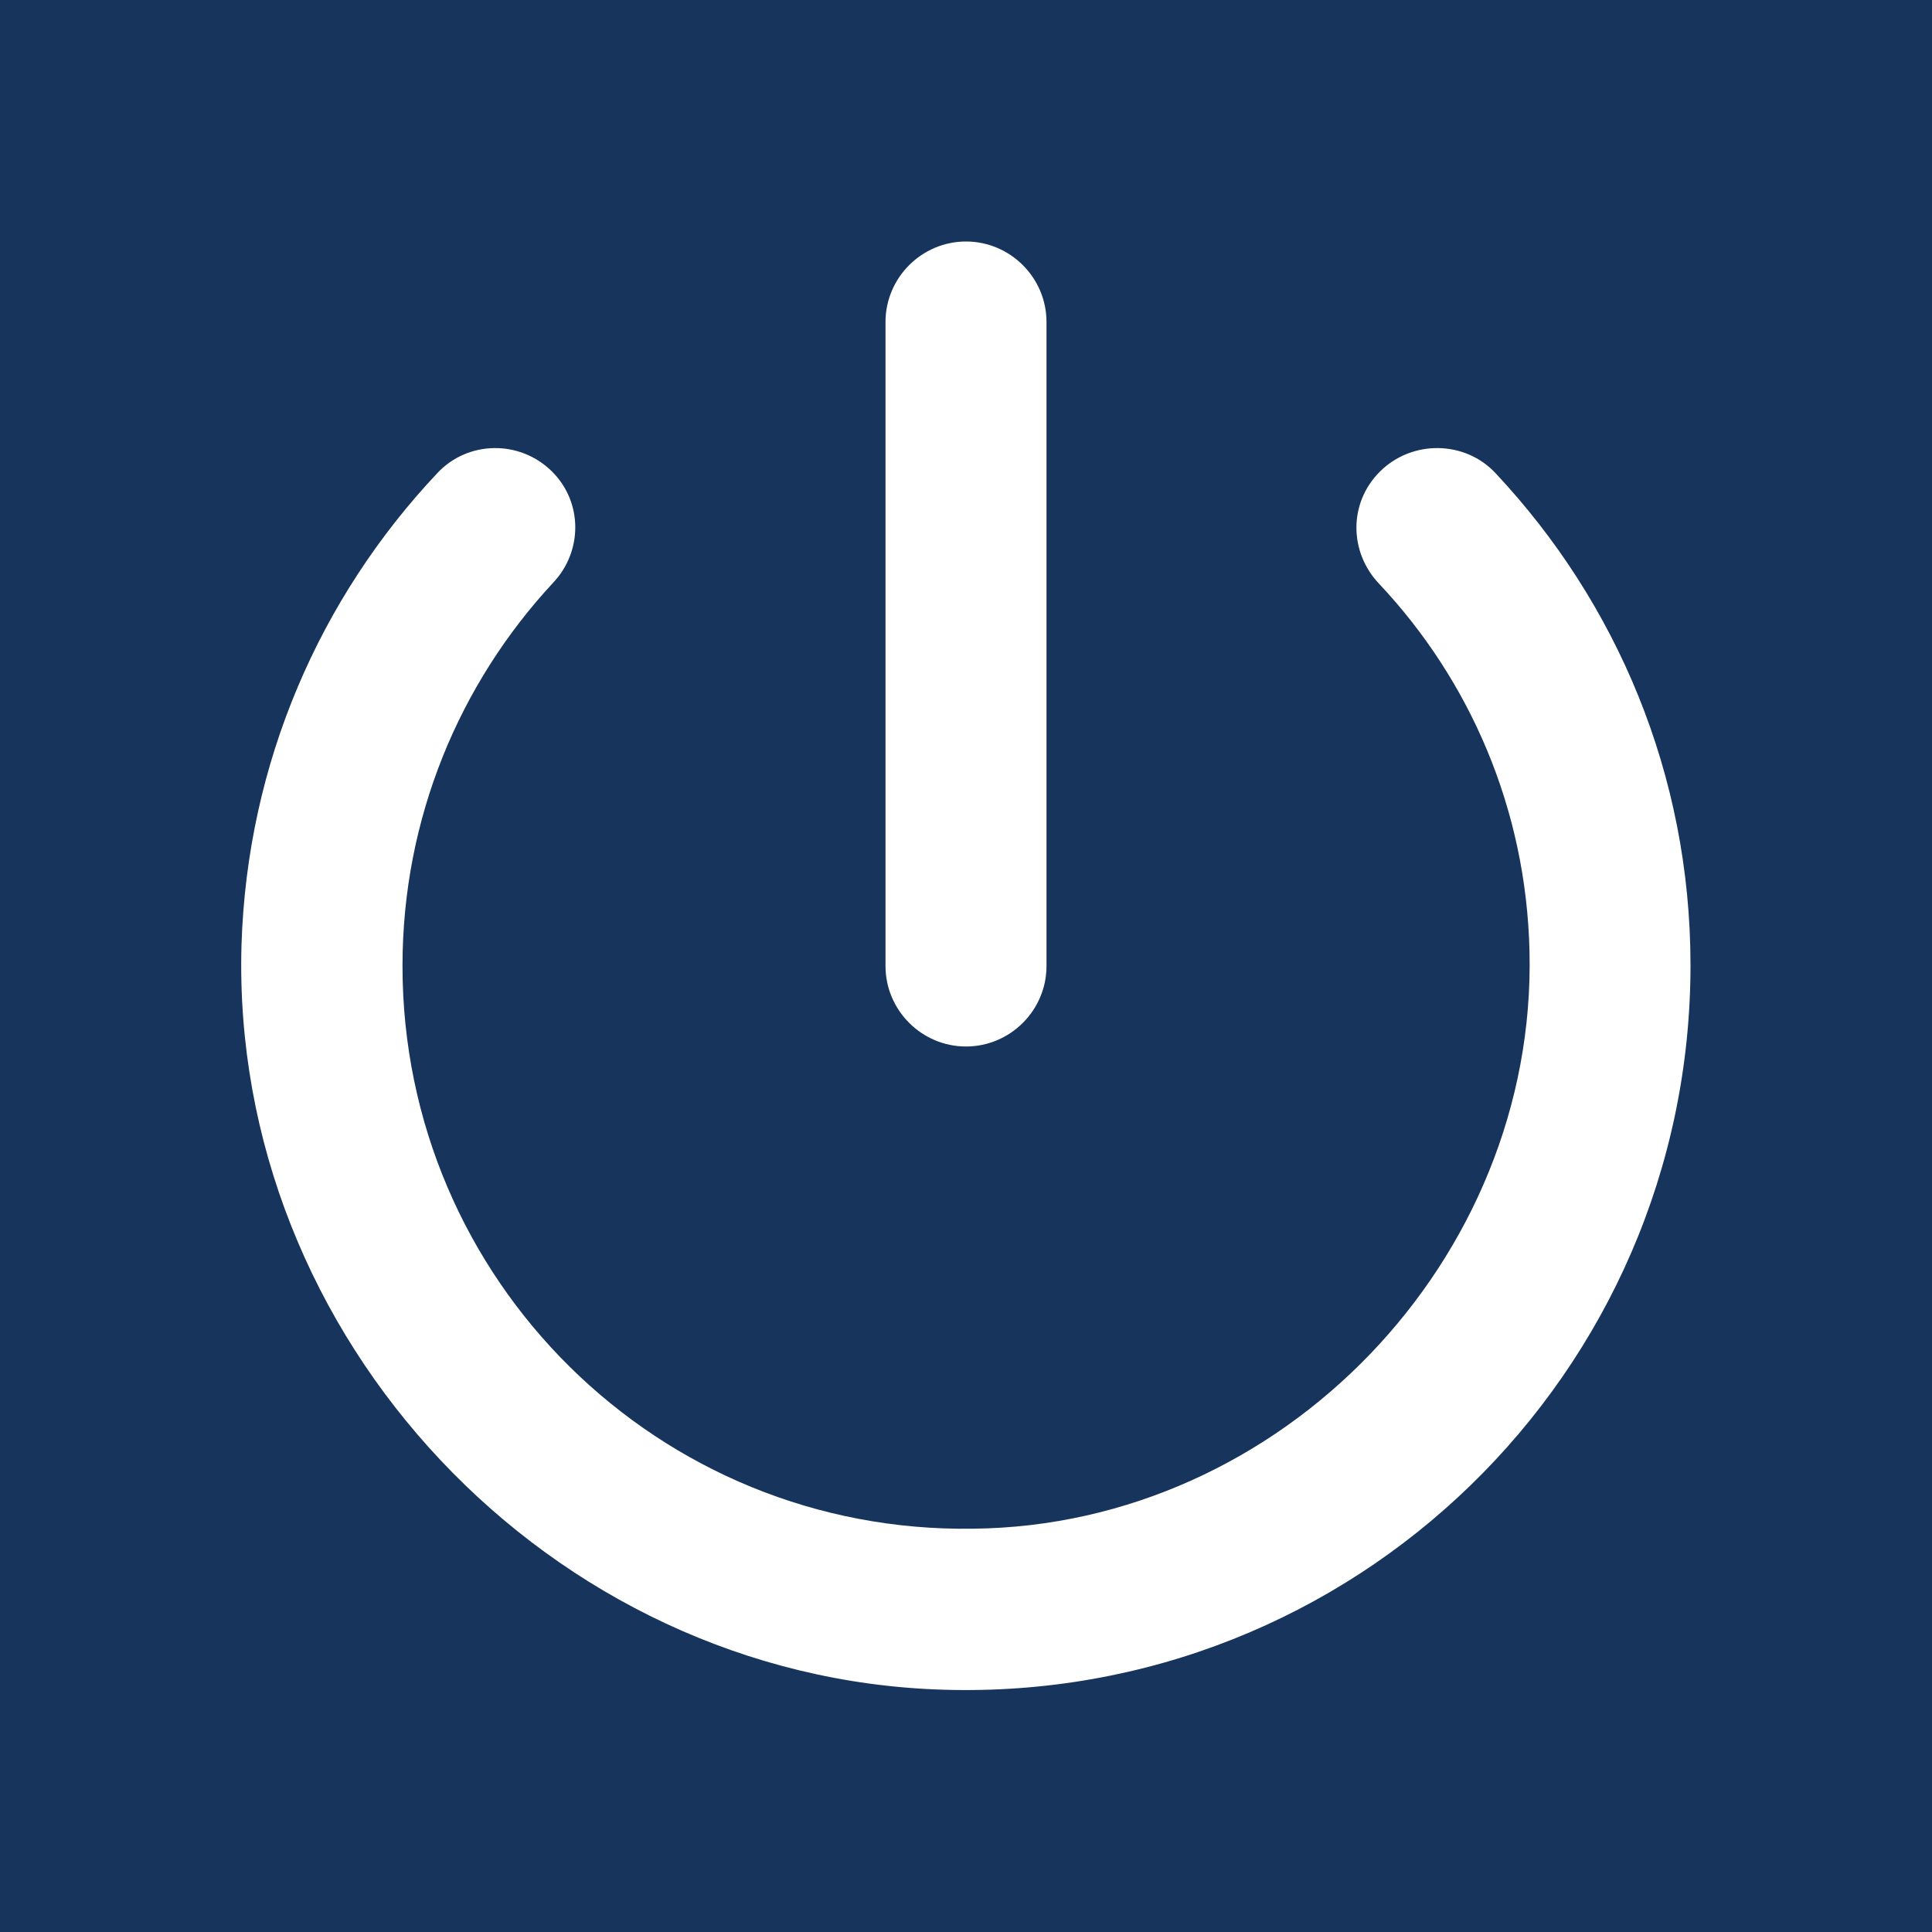
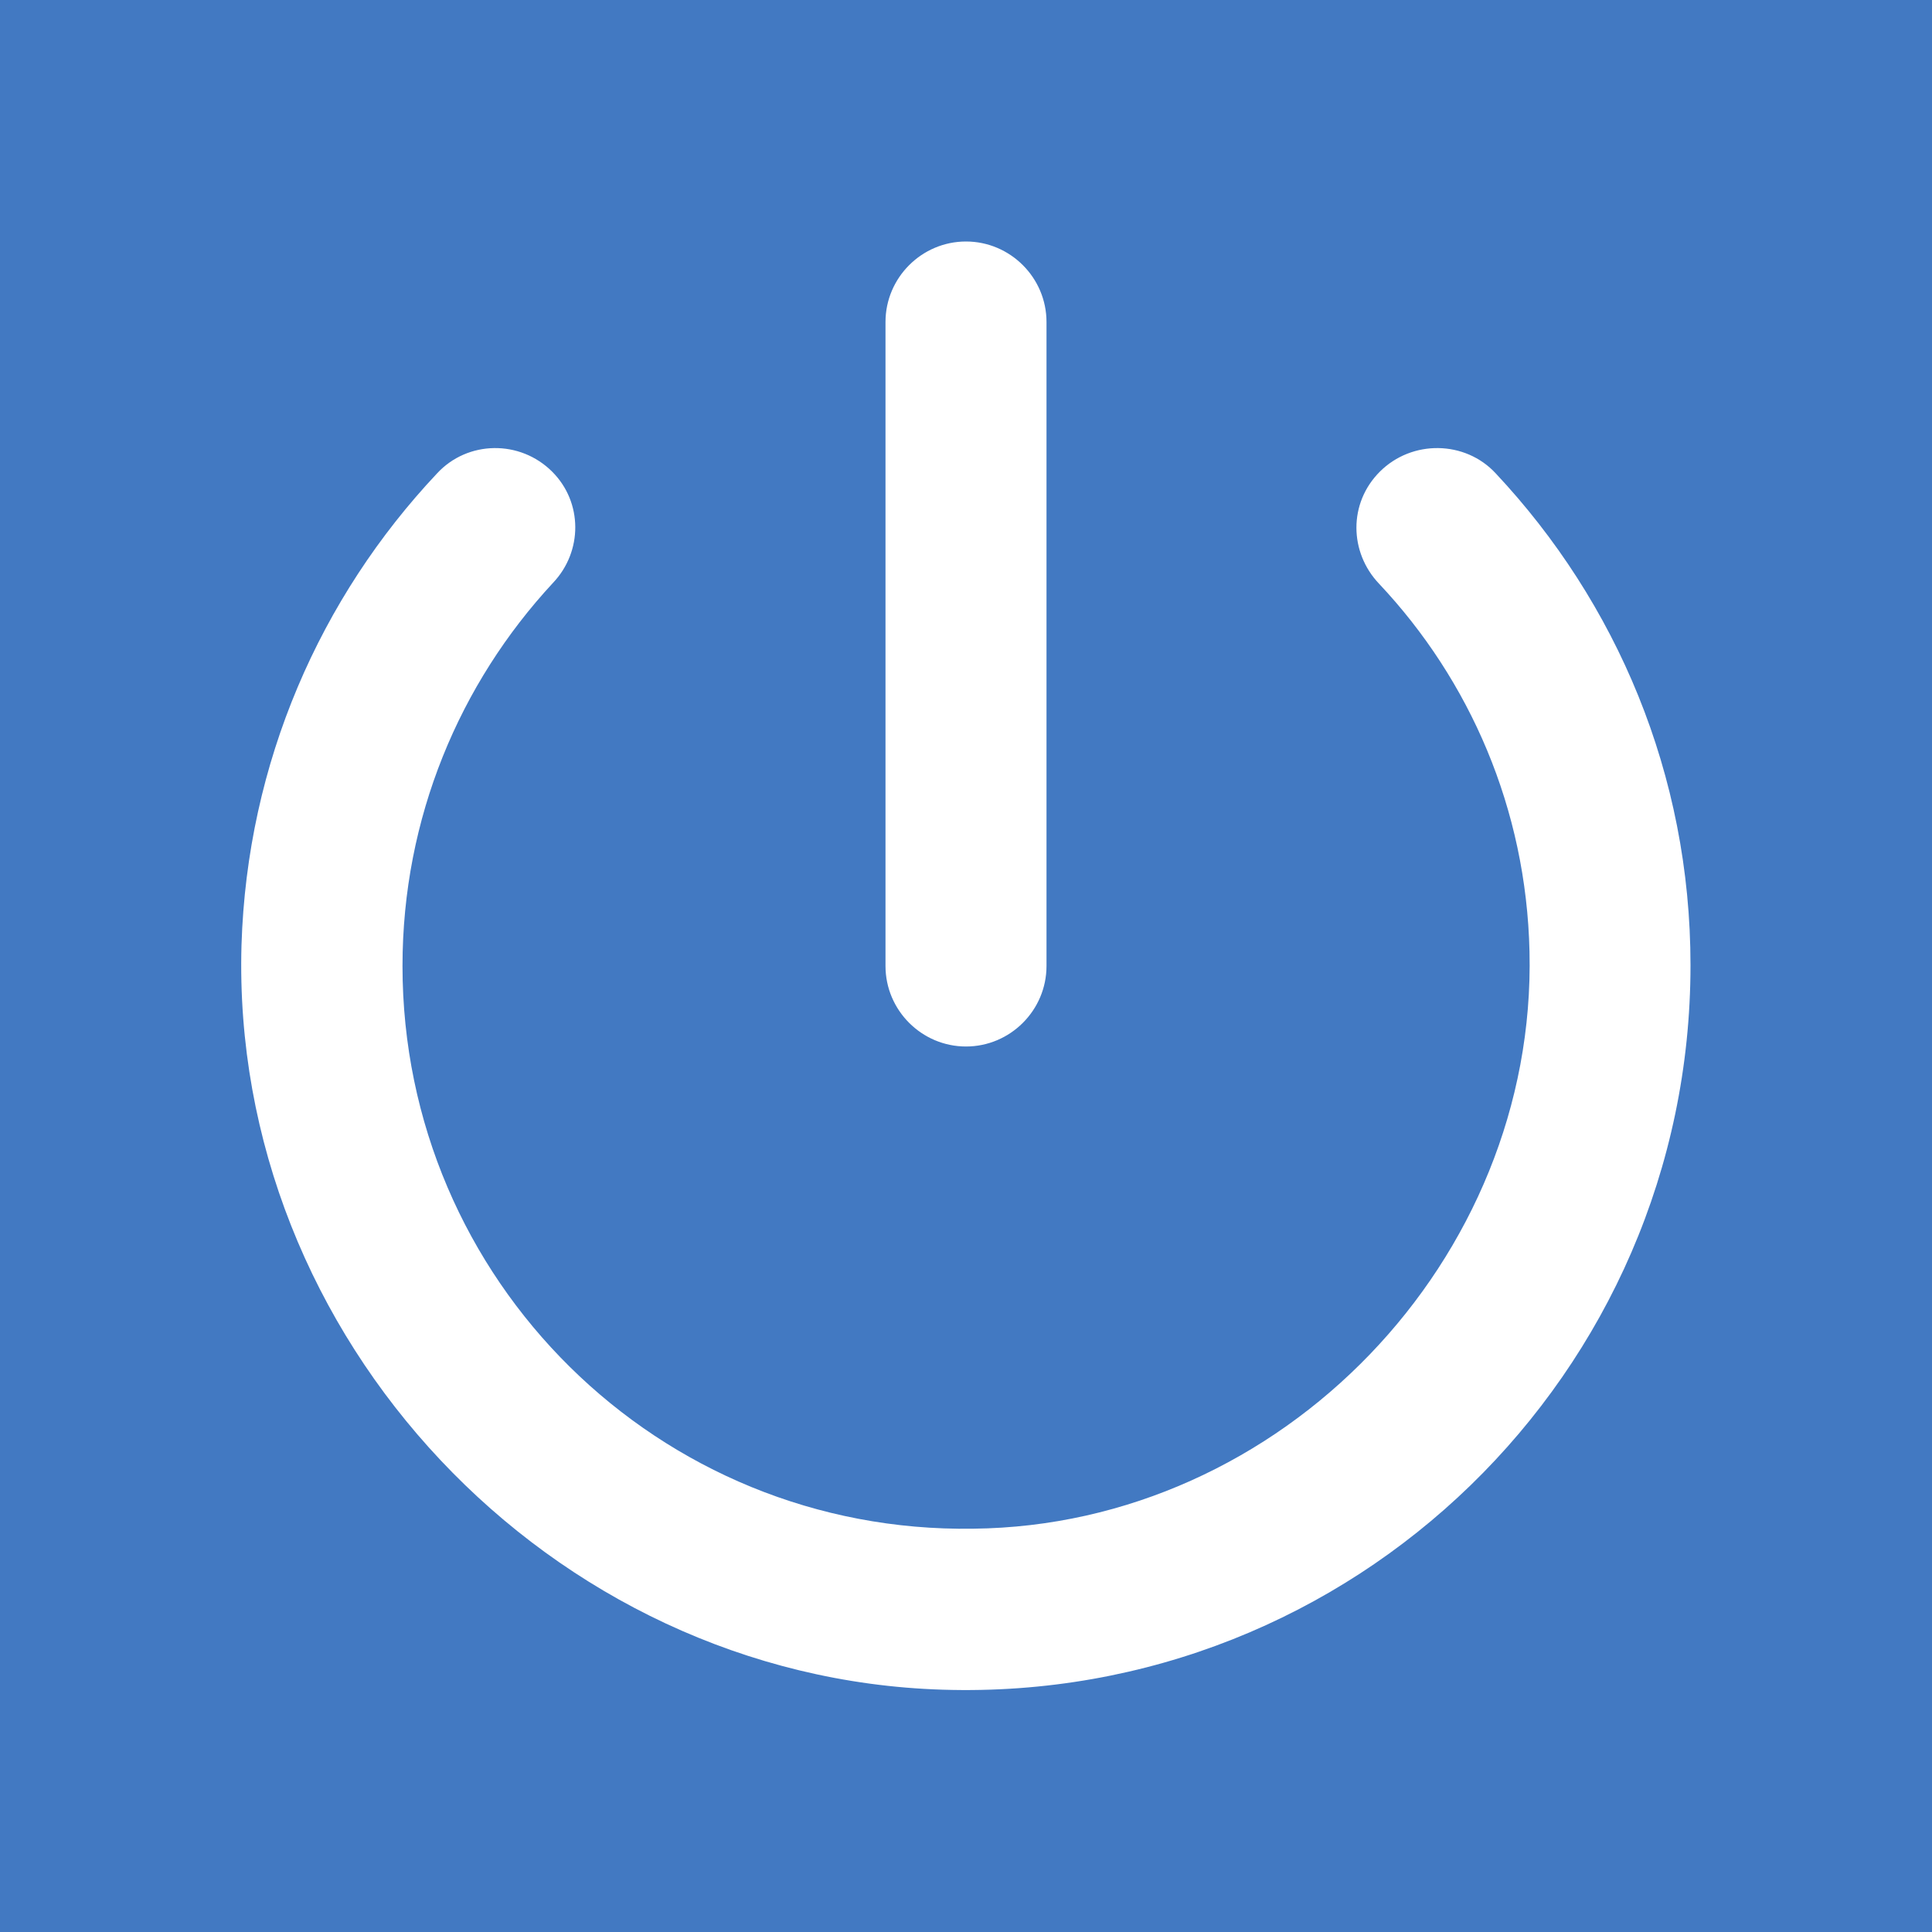
<svg xmlns="http://www.w3.org/2000/svg" height="50" viewBox="0 0 24 24" width="50" fill="white">
-   <path d="M0 0h24v24H0V0z" fill="#16345C" />
+   <path d="M0 0h24v24H0V0z" fill="#4279C2" />
  <path d="M12 3c-.55 0-1 .45-1 1v8c0 .55.45 1 1 1s1-.45 1-1V4c0-.55-.45-1-1-1zm5.14 2.86c-.39.39-.38 1-.01 1.39 1.13 1.2 1.83 2.8 1.87 4.57.09 3.83-3.08 7.13-6.91 7.17C8.18 19.05 5 15.9 5 12c0-1.84.71-3.51 1.87-4.76.37-.39.37-1-.01-1.38-.4-.4-1.05-.39-1.43.02C3.98 7.42 3.07 9.47 3 11.74c-.14 4.88 3.83 9.1 8.71 9.25 5.1.16 9.29-3.93 9.29-9 0-2.37-.92-4.51-2.42-6.11-.38-.41-1.04-.42-1.44-.02z" />
</svg>
